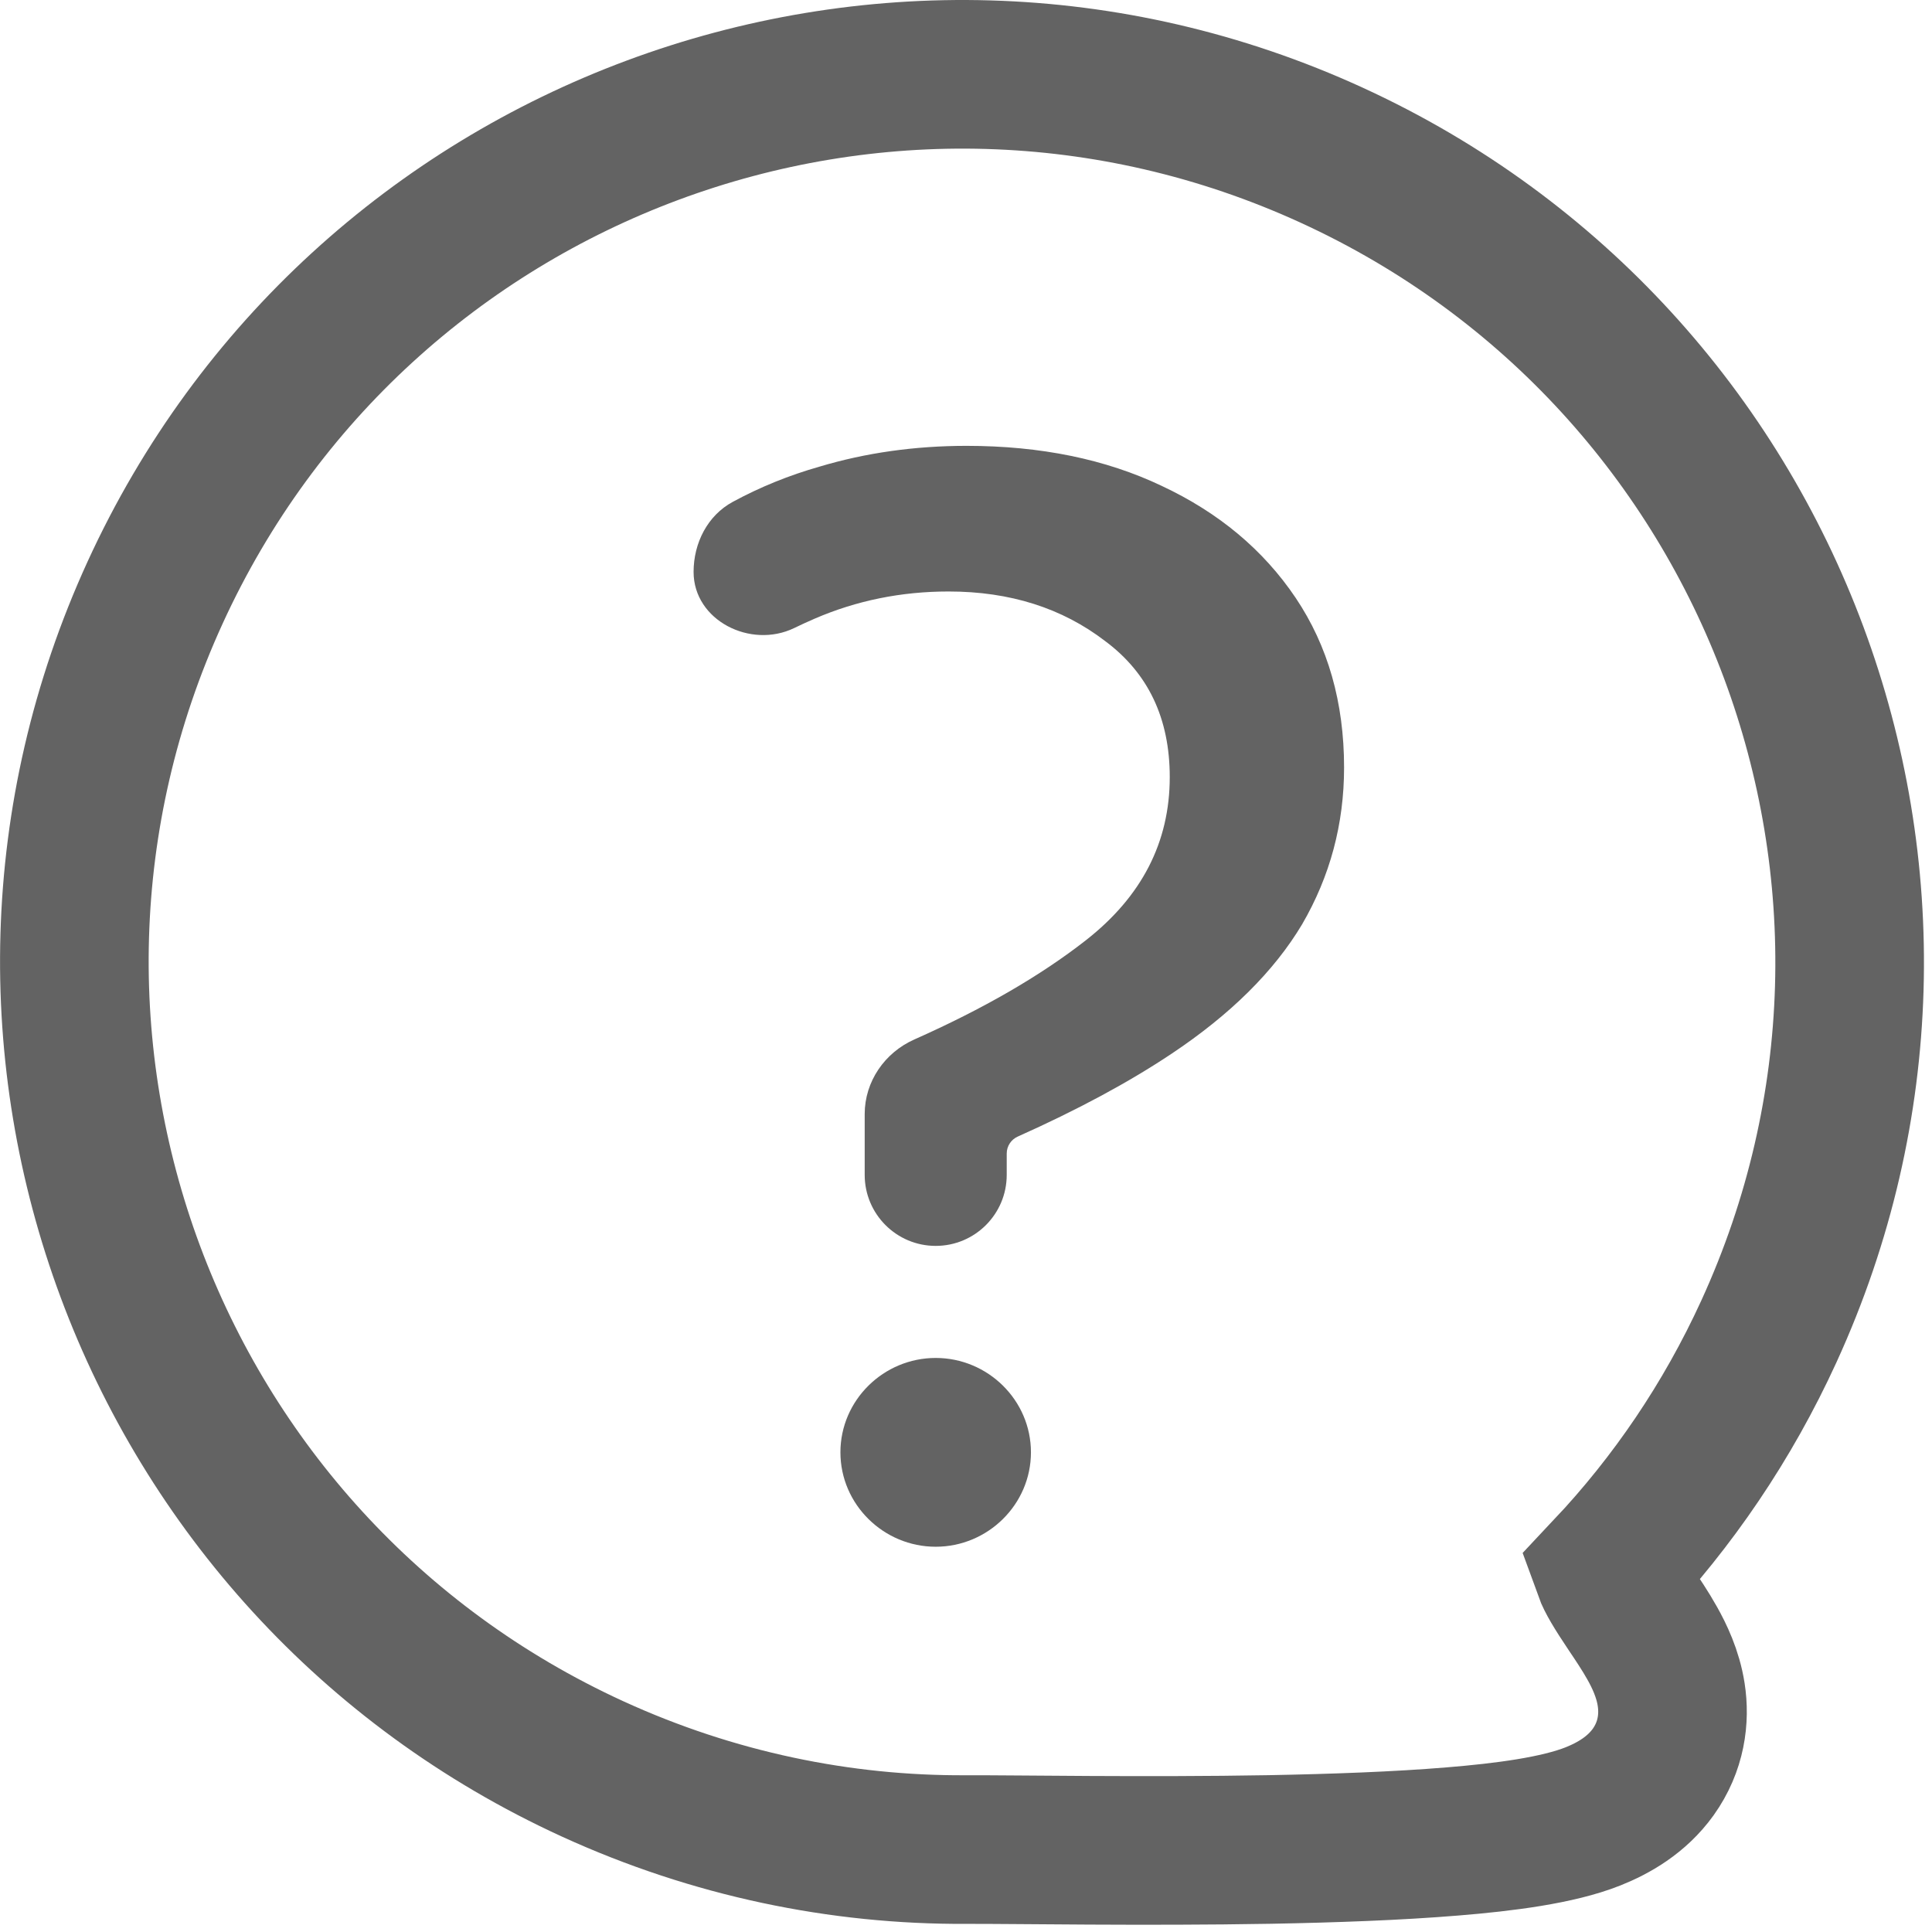
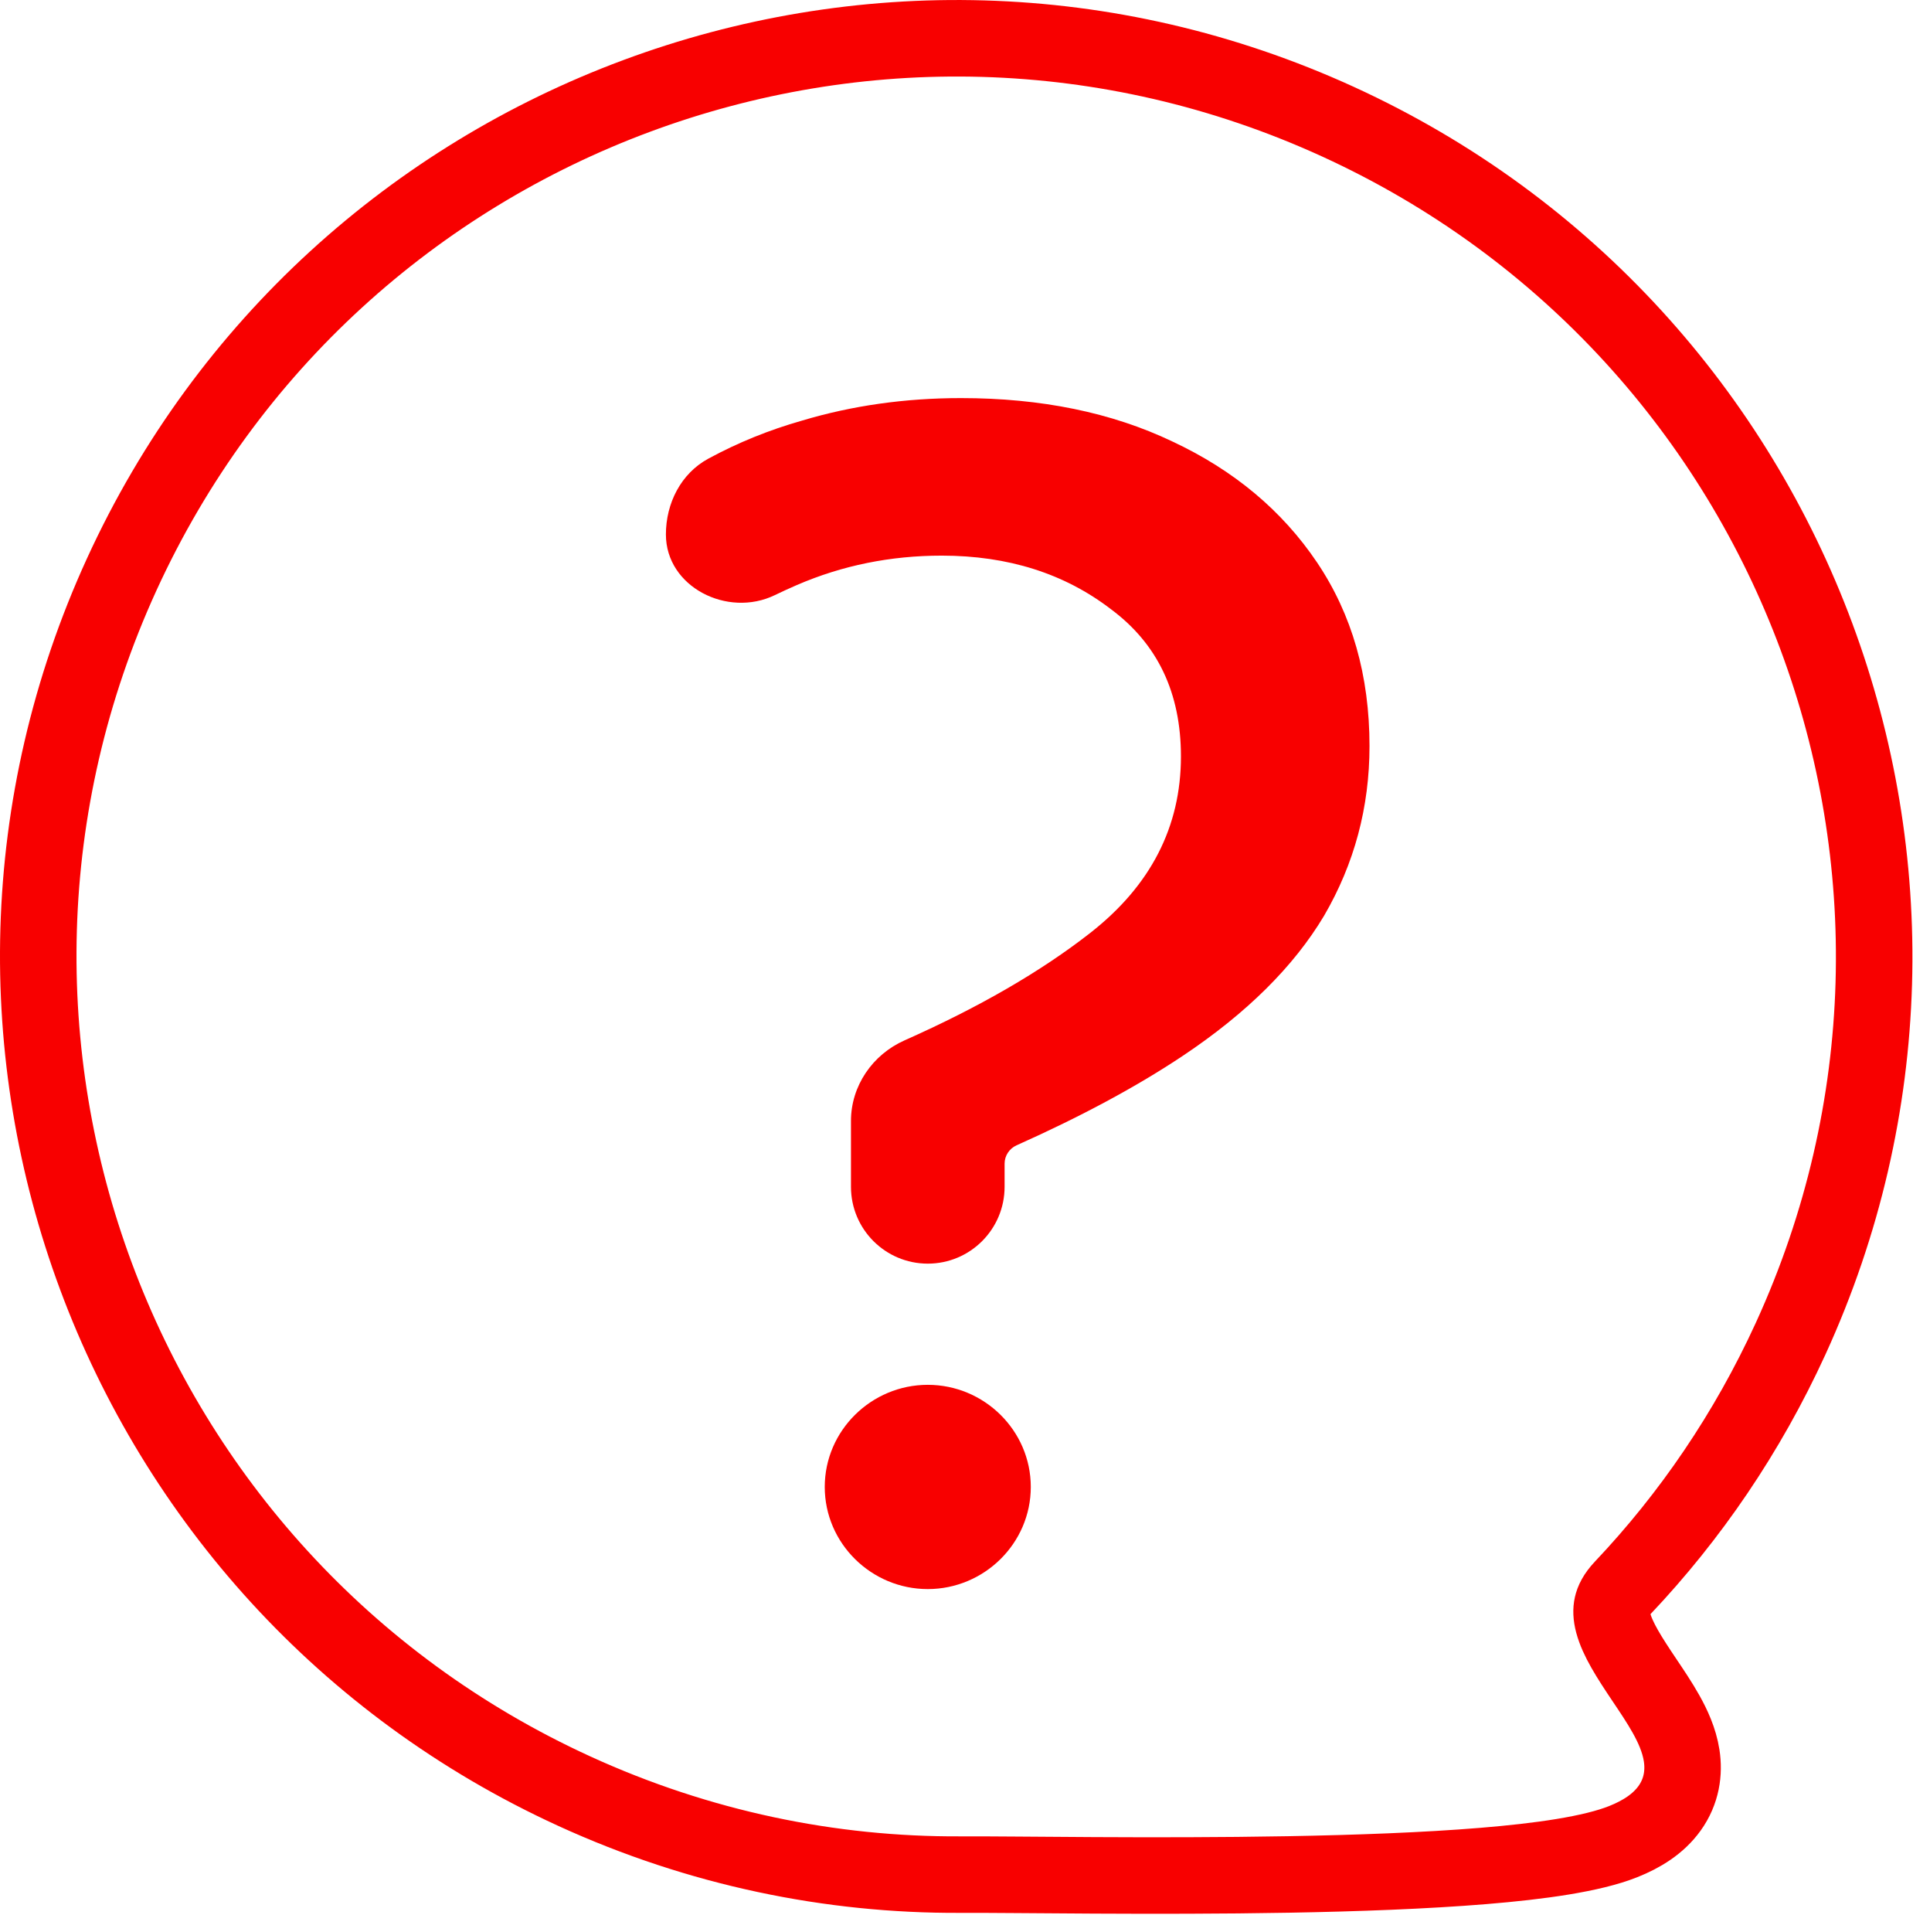
- <svg xmlns="http://www.w3.org/2000/svg" width="39" height="39" viewBox="0 0 39 39" fill="none">
-   <path d="M3.131 11.962C7.249 2.966 17.88 -0.988 26.876 3.13C35.871 7.249 39.826 17.88 35.708 26.875C34.873 28.7 33.767 30.318 32.461 31.705C32.516 31.857 32.645 32.078 32.917 32.483C33.044 32.672 33.214 32.923 33.354 33.174C33.49 33.417 33.669 33.779 33.735 34.208C33.81 34.69 33.739 35.258 33.371 35.772C33.038 36.235 32.571 36.501 32.157 36.666C31.445 36.949 30.365 37.087 29.323 37.172C28.213 37.264 26.916 37.31 25.637 37.334C23.106 37.379 20.461 37.332 19.496 37.336C16.971 37.349 14.405 36.825 11.963 35.708C2.967 31.589 -0.987 20.958 3.131 11.962Z" stroke="#636363" stroke-width="3" />
-   <path d="M20.811 29.317C20.811 30.369 19.941 31.223 18.888 31.223C17.836 31.223 16.965 30.369 16.965 29.317C16.965 28.265 17.836 27.412 18.888 27.412C19.941 27.412 20.811 28.265 20.811 29.317Z" fill="#636363" />
-   <path d="M19.507 9C21.006 9 22.32 9.27 23.45 9.808C24.601 10.347 25.503 11.1 26.155 12.069C26.806 13.038 27.132 14.179 27.132 15.493C27.132 16.634 26.849 17.689 26.285 18.658C25.72 19.605 24.84 20.478 23.645 21.274C22.786 21.847 21.753 22.403 20.545 22.943C20.41 23.003 20.322 23.137 20.322 23.285V23.717C20.322 24.508 19.68 25.15 18.888 25.15C18.097 25.15 17.455 24.508 17.455 23.717V22.488C17.455 21.834 17.857 21.25 18.455 20.984C19.846 20.366 21.001 19.699 21.919 18.981C23.048 18.098 23.613 17 23.613 15.687C23.613 14.502 23.178 13.587 22.309 12.941C21.44 12.274 20.387 11.94 19.149 11.94C18.193 11.94 17.291 12.123 16.444 12.489C16.306 12.549 16.169 12.611 16.032 12.678C15.151 13.104 14.001 12.524 14.001 11.545C14.001 10.963 14.281 10.407 14.793 10.13C15.347 9.83 15.93 9.594 16.542 9.42C17.476 9.14 18.465 9.001 19.507 9Z" fill="#636363" />
+ <svg xmlns="http://www.w3.org/2000/svg" width="100" height="101" viewBox="0 0 100 101" fill="none">
+   <path d="M6.366 30.026C17.398 5.928 45.876 -4.664 69.975 6.367C94.073 17.399 104.665 45.877 93.634 69.976C91.377 74.905 88.388 79.273 84.853 83.007C84.488 83.393 84.355 83.7 84.303 83.93C84.249 84.168 84.252 84.456 84.353 84.837C84.582 85.692 85.179 86.625 85.989 87.832C86.359 88.382 86.78 89.005 87.121 89.615C87.456 90.214 87.807 90.959 87.933 91.774C88.07 92.662 87.939 93.645 87.3 94.535C86.709 95.358 85.829 95.897 84.876 96.276C83.231 96.931 80.519 97.305 77.568 97.548C74.528 97.798 70.946 97.928 67.381 97.992C60.288 98.12 53.011 97.986 50.206 98C43.445 98.033 36.571 96.631 30.025 93.635C5.927 82.603 -4.665 54.125 6.366 30.026Z" stroke="#F80000" stroke-width="4" />
+   <path d="M53.9 77.734C53.9 80.683 51.462 83.073 48.513 83.073C45.564 83.073 43.126 80.683 43.126 77.734C43.126 74.785 45.564 72.395 48.513 72.395C51.462 72.395 53.9 74.785 53.9 77.734Z" fill="#F80000" />
+   <path d="M50.247 20.811C54.447 20.811 58.129 21.567 61.294 23.075C64.52 24.583 67.046 26.694 68.872 29.409C70.698 32.124 71.611 35.322 71.611 39.002C71.611 42.199 70.819 45.155 69.237 47.87C67.654 50.524 65.189 52.968 61.841 55.201C59.434 56.806 56.539 58.363 53.156 59.874C52.777 60.044 52.53 60.419 52.53 60.834V62.043C52.53 64.261 50.732 66.06 48.514 66.06C46.295 66.06 44.497 64.261 44.497 62.043V58.602C44.497 56.767 45.623 55.132 47.3 54.387C51.197 52.656 54.432 50.785 57.003 48.775C60.168 46.302 61.751 43.224 61.751 39.544C61.751 36.226 60.533 33.663 58.098 31.853C55.664 29.983 52.712 29.047 49.243 29.047C46.565 29.047 44.04 29.56 41.666 30.585C41.279 30.753 40.894 30.929 40.511 31.114C38.043 32.308 34.82 30.683 34.82 27.941C34.82 26.31 35.605 24.753 37.039 23.977C38.59 23.137 40.224 22.474 41.939 21.988C44.556 21.204 47.326 20.812 50.247 20.811Z" fill="#F80000" />
</svg>
